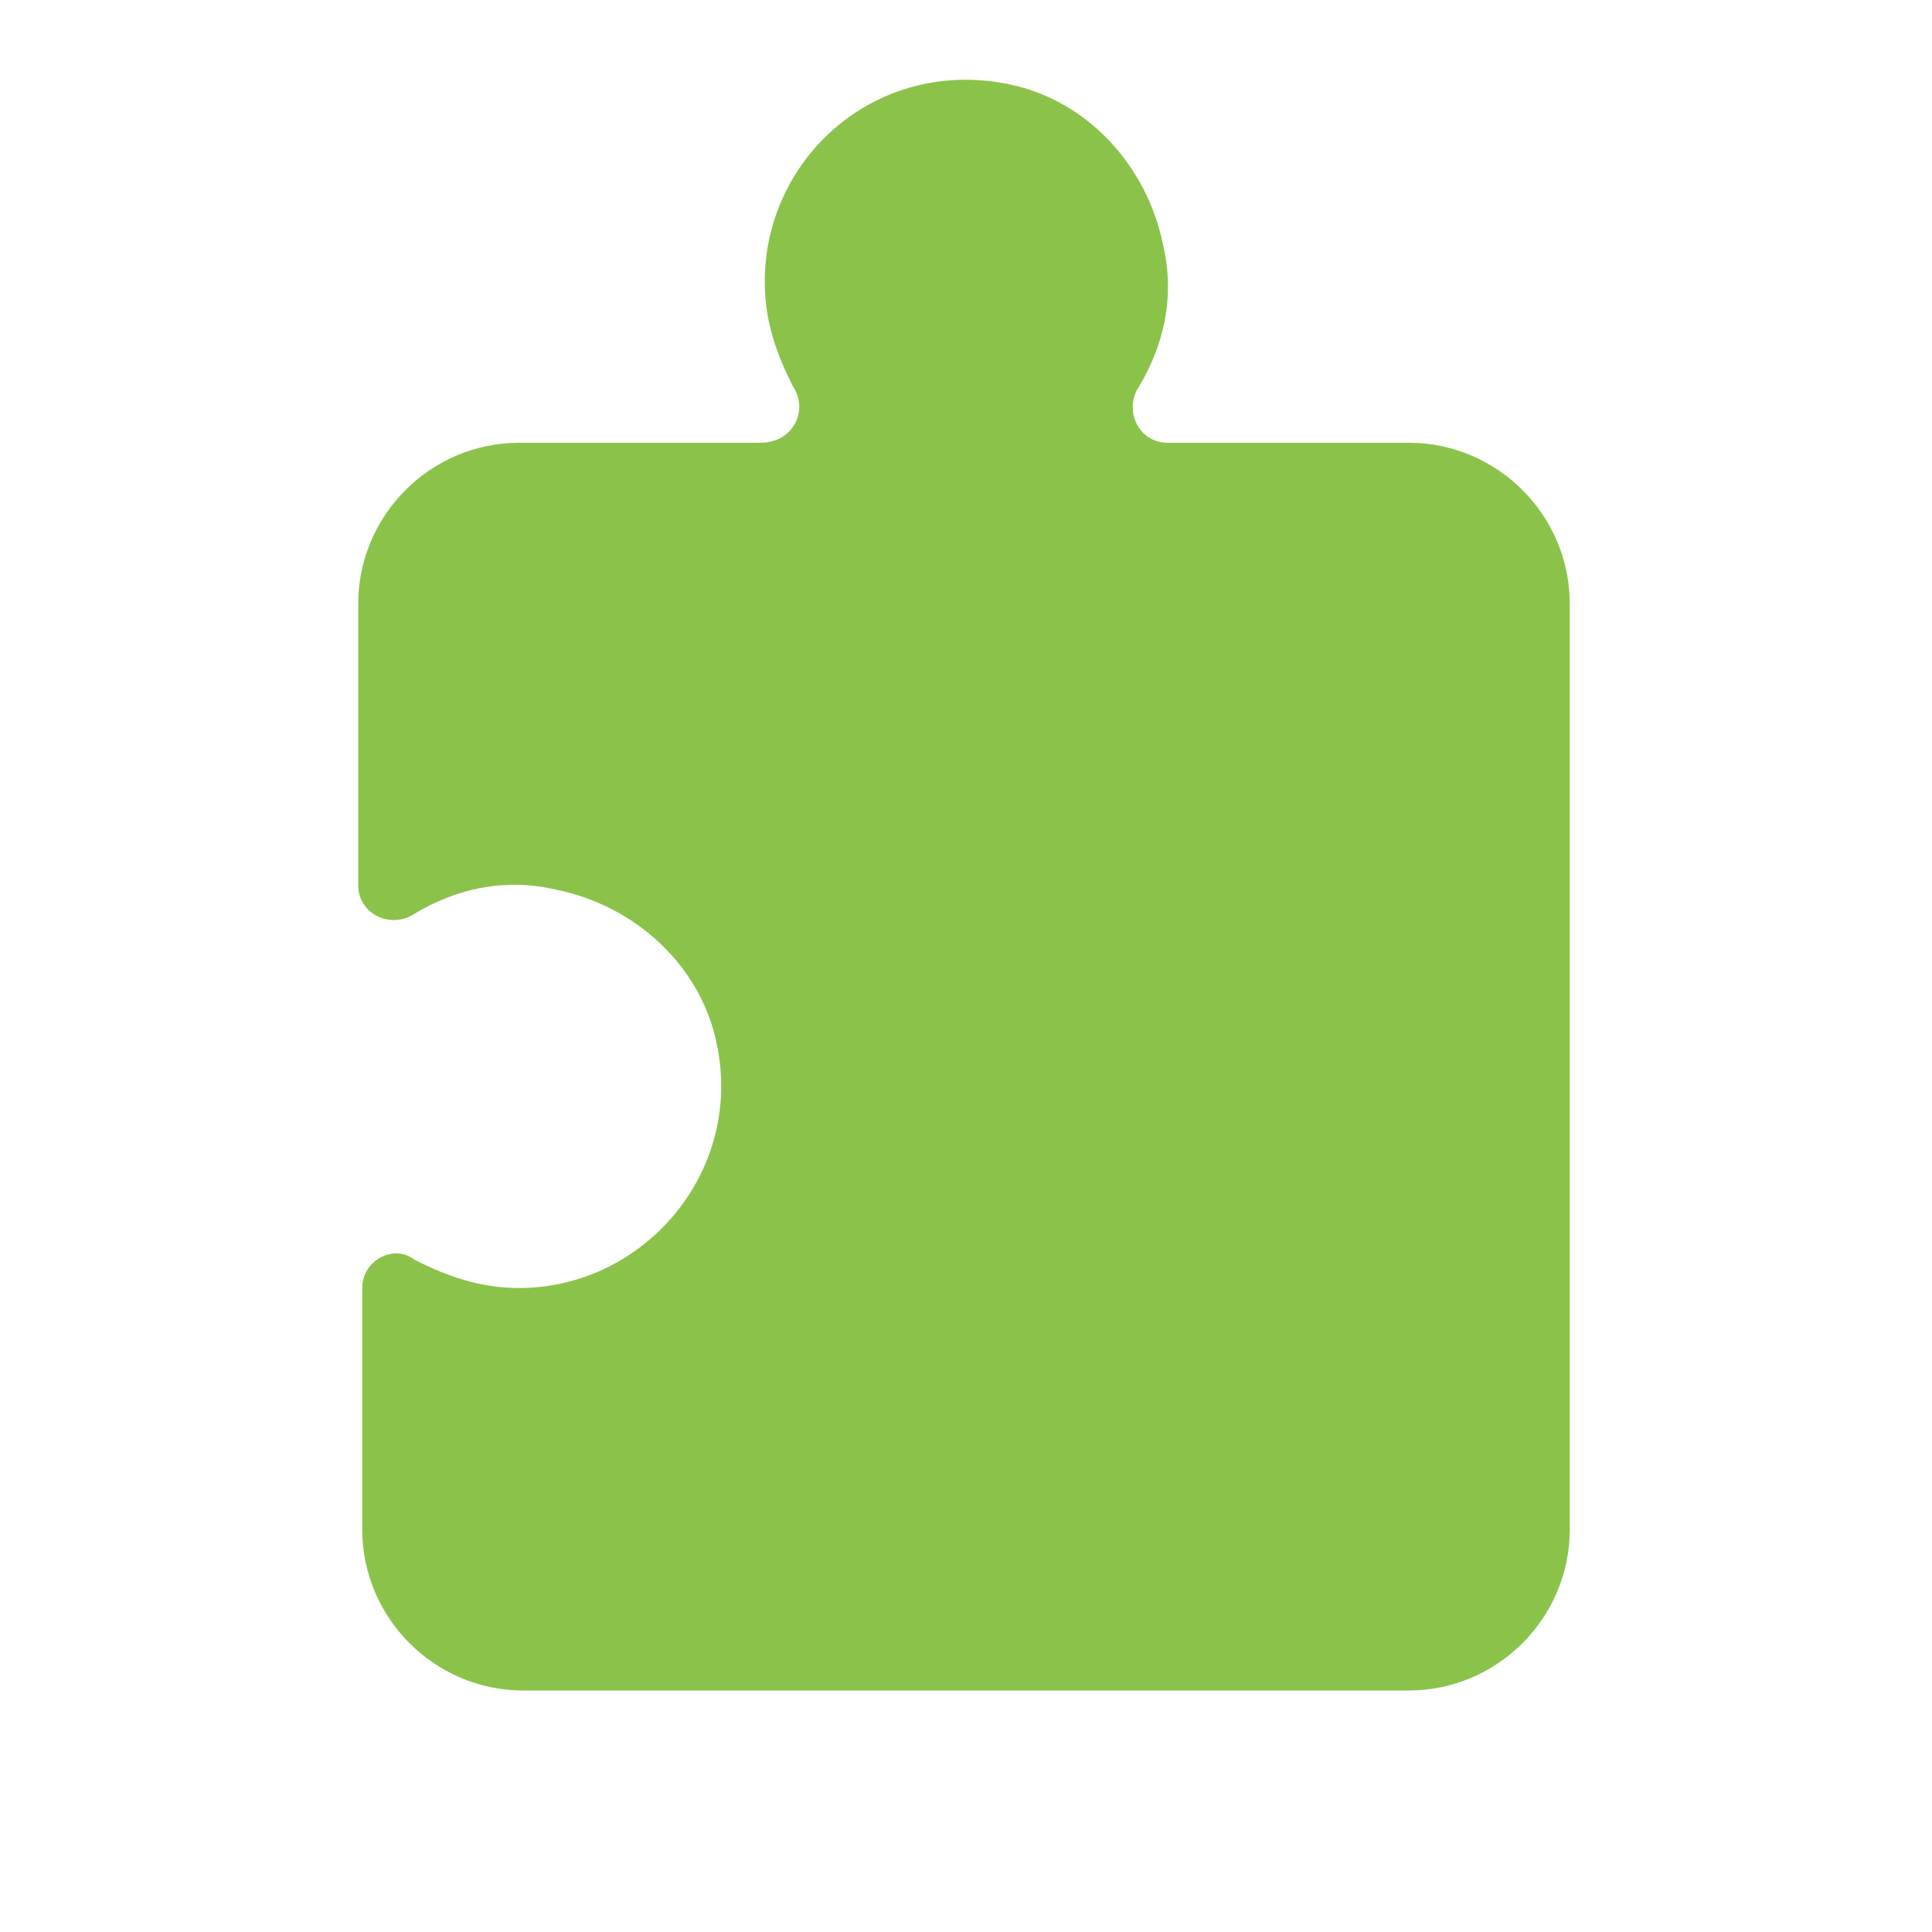
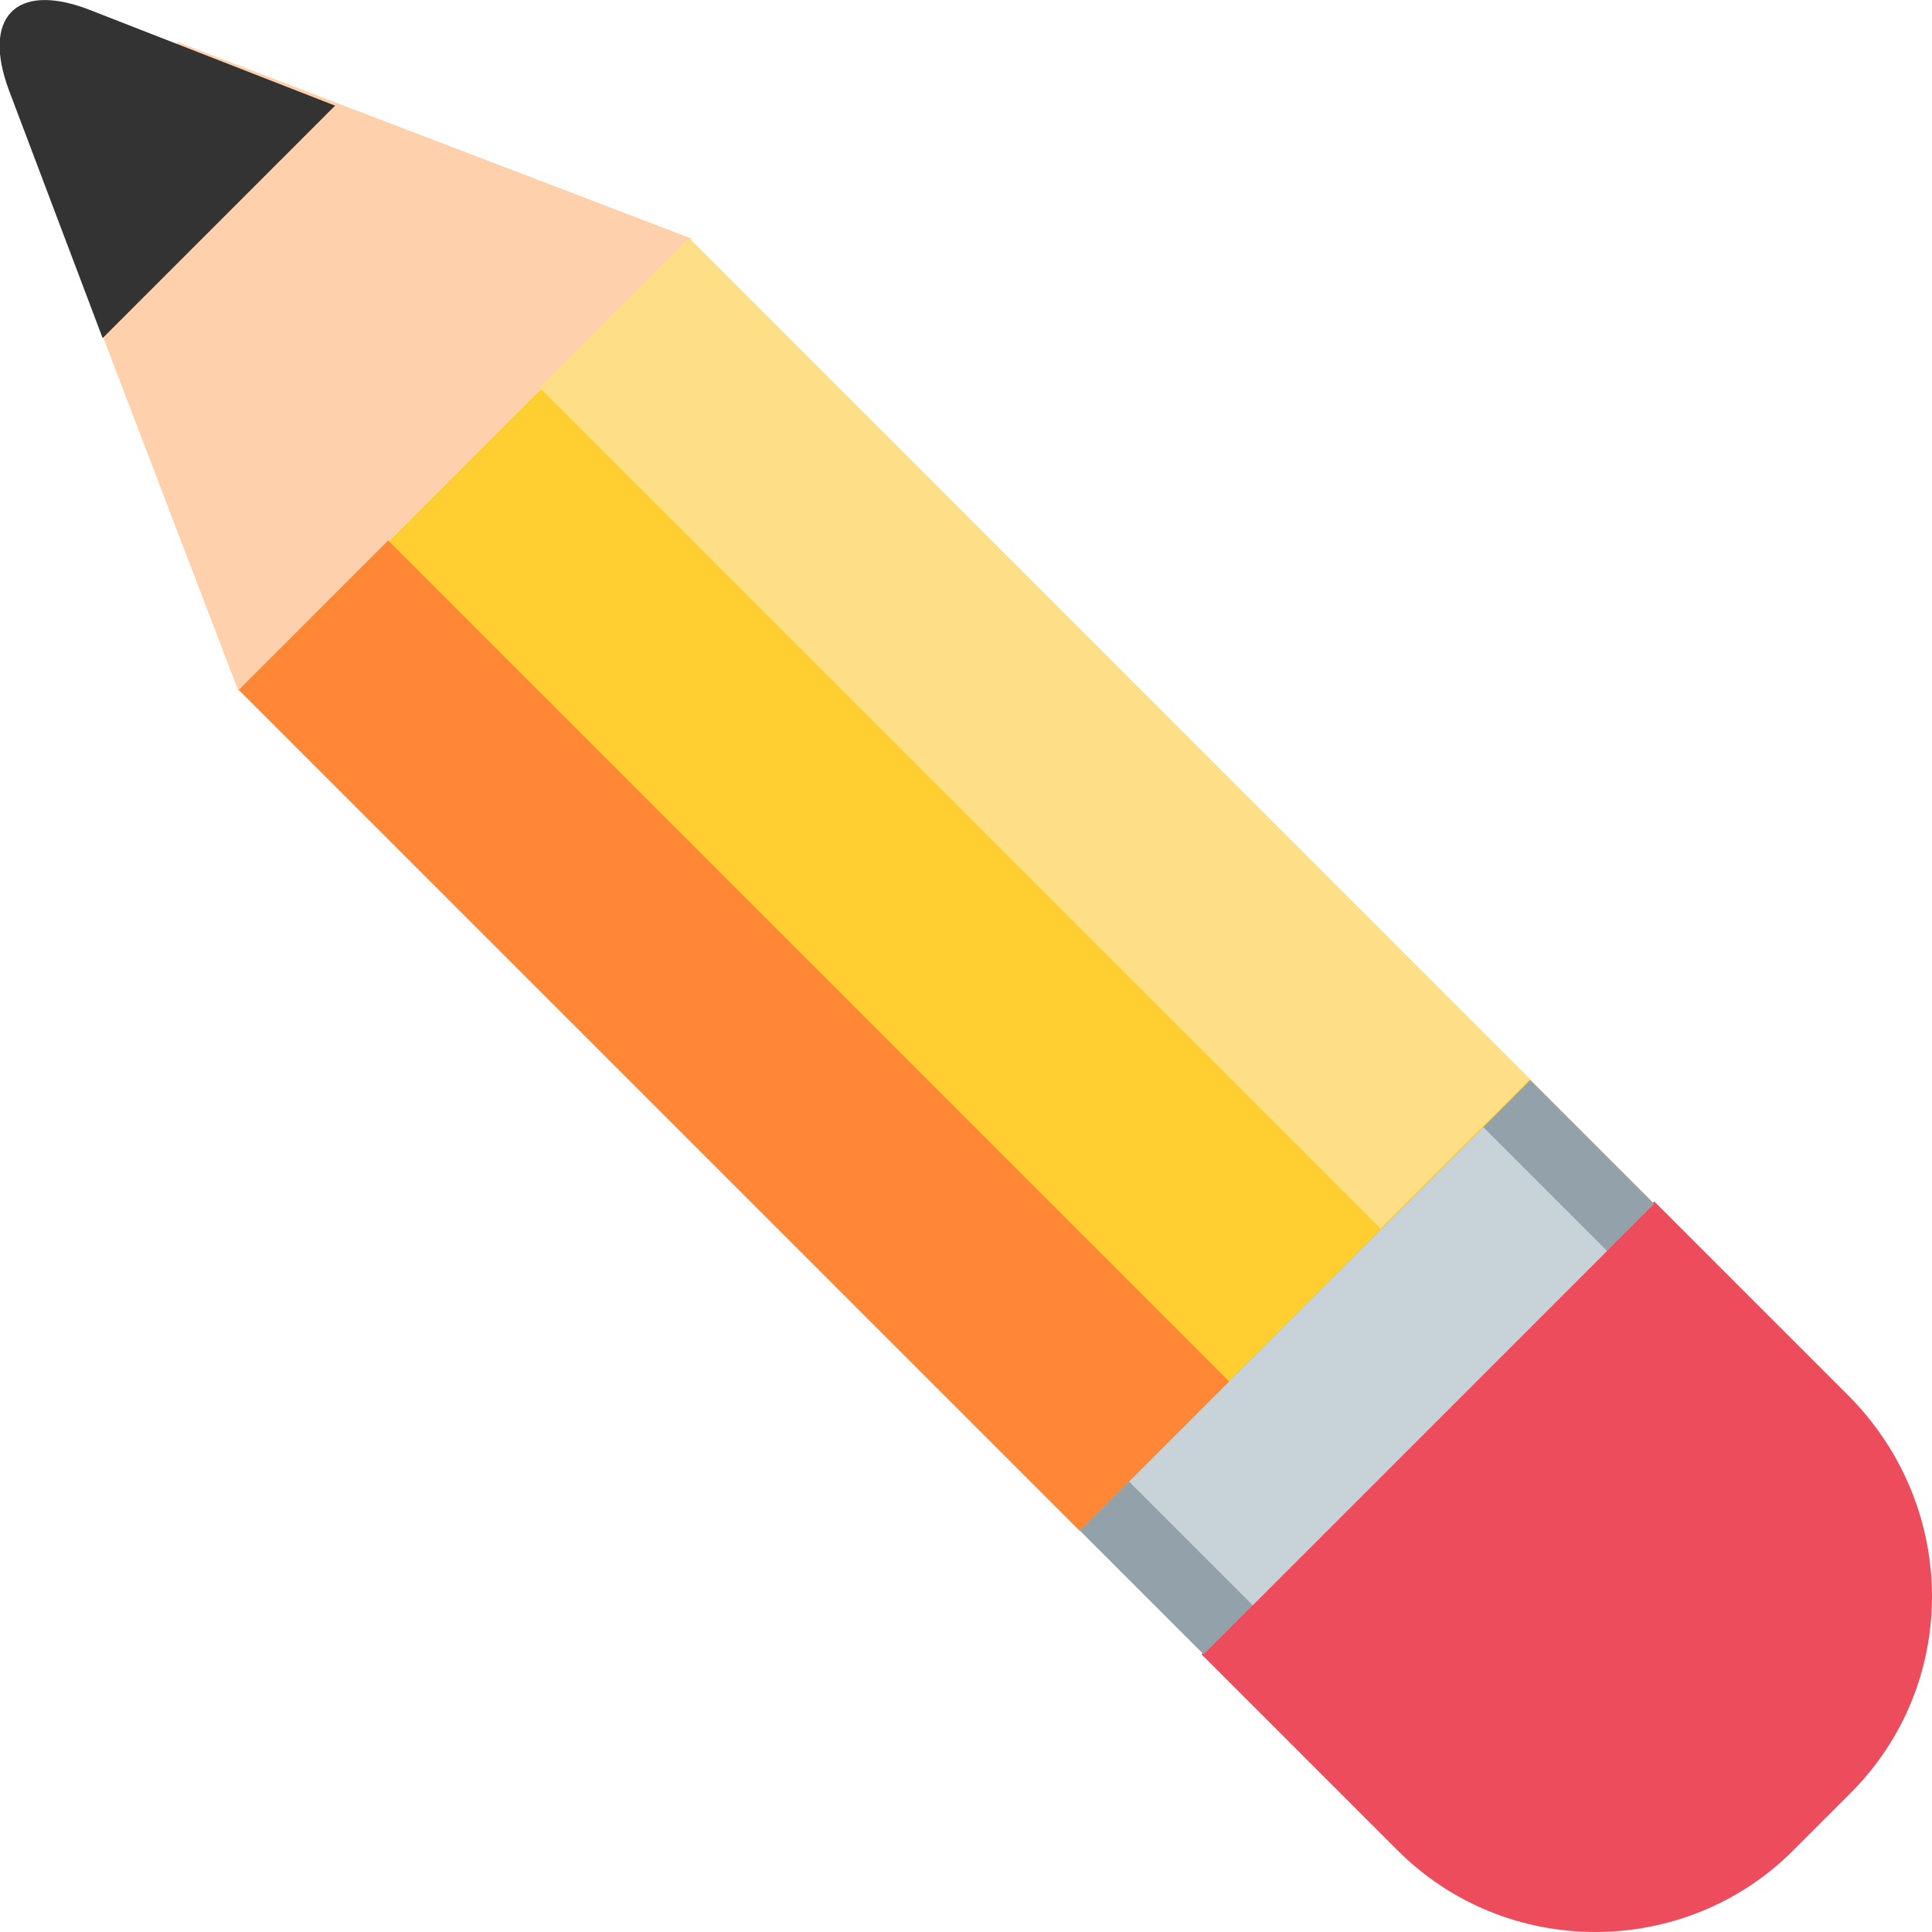
- <svg xmlns="http://www.w3.org/2000/svg" width="1em" height="1em" fill="#aaa" stroke="currentColor" stroke-width="0" version="1" viewBox="0 0 48 48">
-   <path fill="#8BC34A" stroke="none" d="M39 15c0-2.2-1.8-4-4-4h-6c-.7 0-1.1-.8-.7-1.4.6-1 .9-2.2.6-3.5-.4-2-1.9-3.6-3.8-4C21.8 1.4 19 3.9 19 7c0 1 .3 1.8.7 2.6.4.6 0 1.4-.8 1.4h-6c-2.2 0-4 1.8-4 4v7c0 .7.8 1.1 1.4.7 1-.6 2.2-.9 3.5-.6 2 .4 3.6 1.9 4 3.8.7 3.2-1.8 6.1-4.9 6.1-1 0-1.8-.3-2.6-.7-.5-.4-1.3 0-1.3.7v6c0 2.2 1.8 4 4 4h22c2.2 0 4-1.8 4-4V15z" />
+ <svg xmlns="http://www.w3.org/2000/svg" viewBox="0 0 64 64">
+   <g transform="matrix(0 1 -1 0 64 0)">
+     <path d="m7.934 41.132 31.894-31.886 14.918 14.922-31.895 31.886z" fill="#ffce31" />
+     <path d="m61.3 4.6-1.9-1.9c-3.6-3.6-9.4-3.6-13.1 0l-6.5 6.5 15 15 6.5-6.5c3.6-3.6 3.6-9.5 0-13.1" fill="#ed4c5c" />
+     <path d="m35.782 13.31 4.1-4.102 14.92 14.92-4.1 4.101z" fill="#93a2aa" />
+     <path d="m37.338 14.865 4.1-4.101 11.739 11.738-4.102 4.1z" fill="#c7d3d8" />
+     <path d="m7.9 41.1-6.5 17 4.5 4.5 17-6.5z" fill="#fed0ac" />
+     <path d="m.3 61.1c-.9 2.4.3 3.5 2.7 2.6l8.2-3.1-7.7-7.7-3.2 8.2" fill="#333" />
+     <path d="m7.89 41.175 27.86-27.86 4.95 4.95-27.86 27.86z" fill="#ffdf85" />
+     <path d="m17.904 51.142 27.86-27.86 4.95 4.95-27.86 27.86z" fill="#ff8736" />
+   </g>
</svg>
